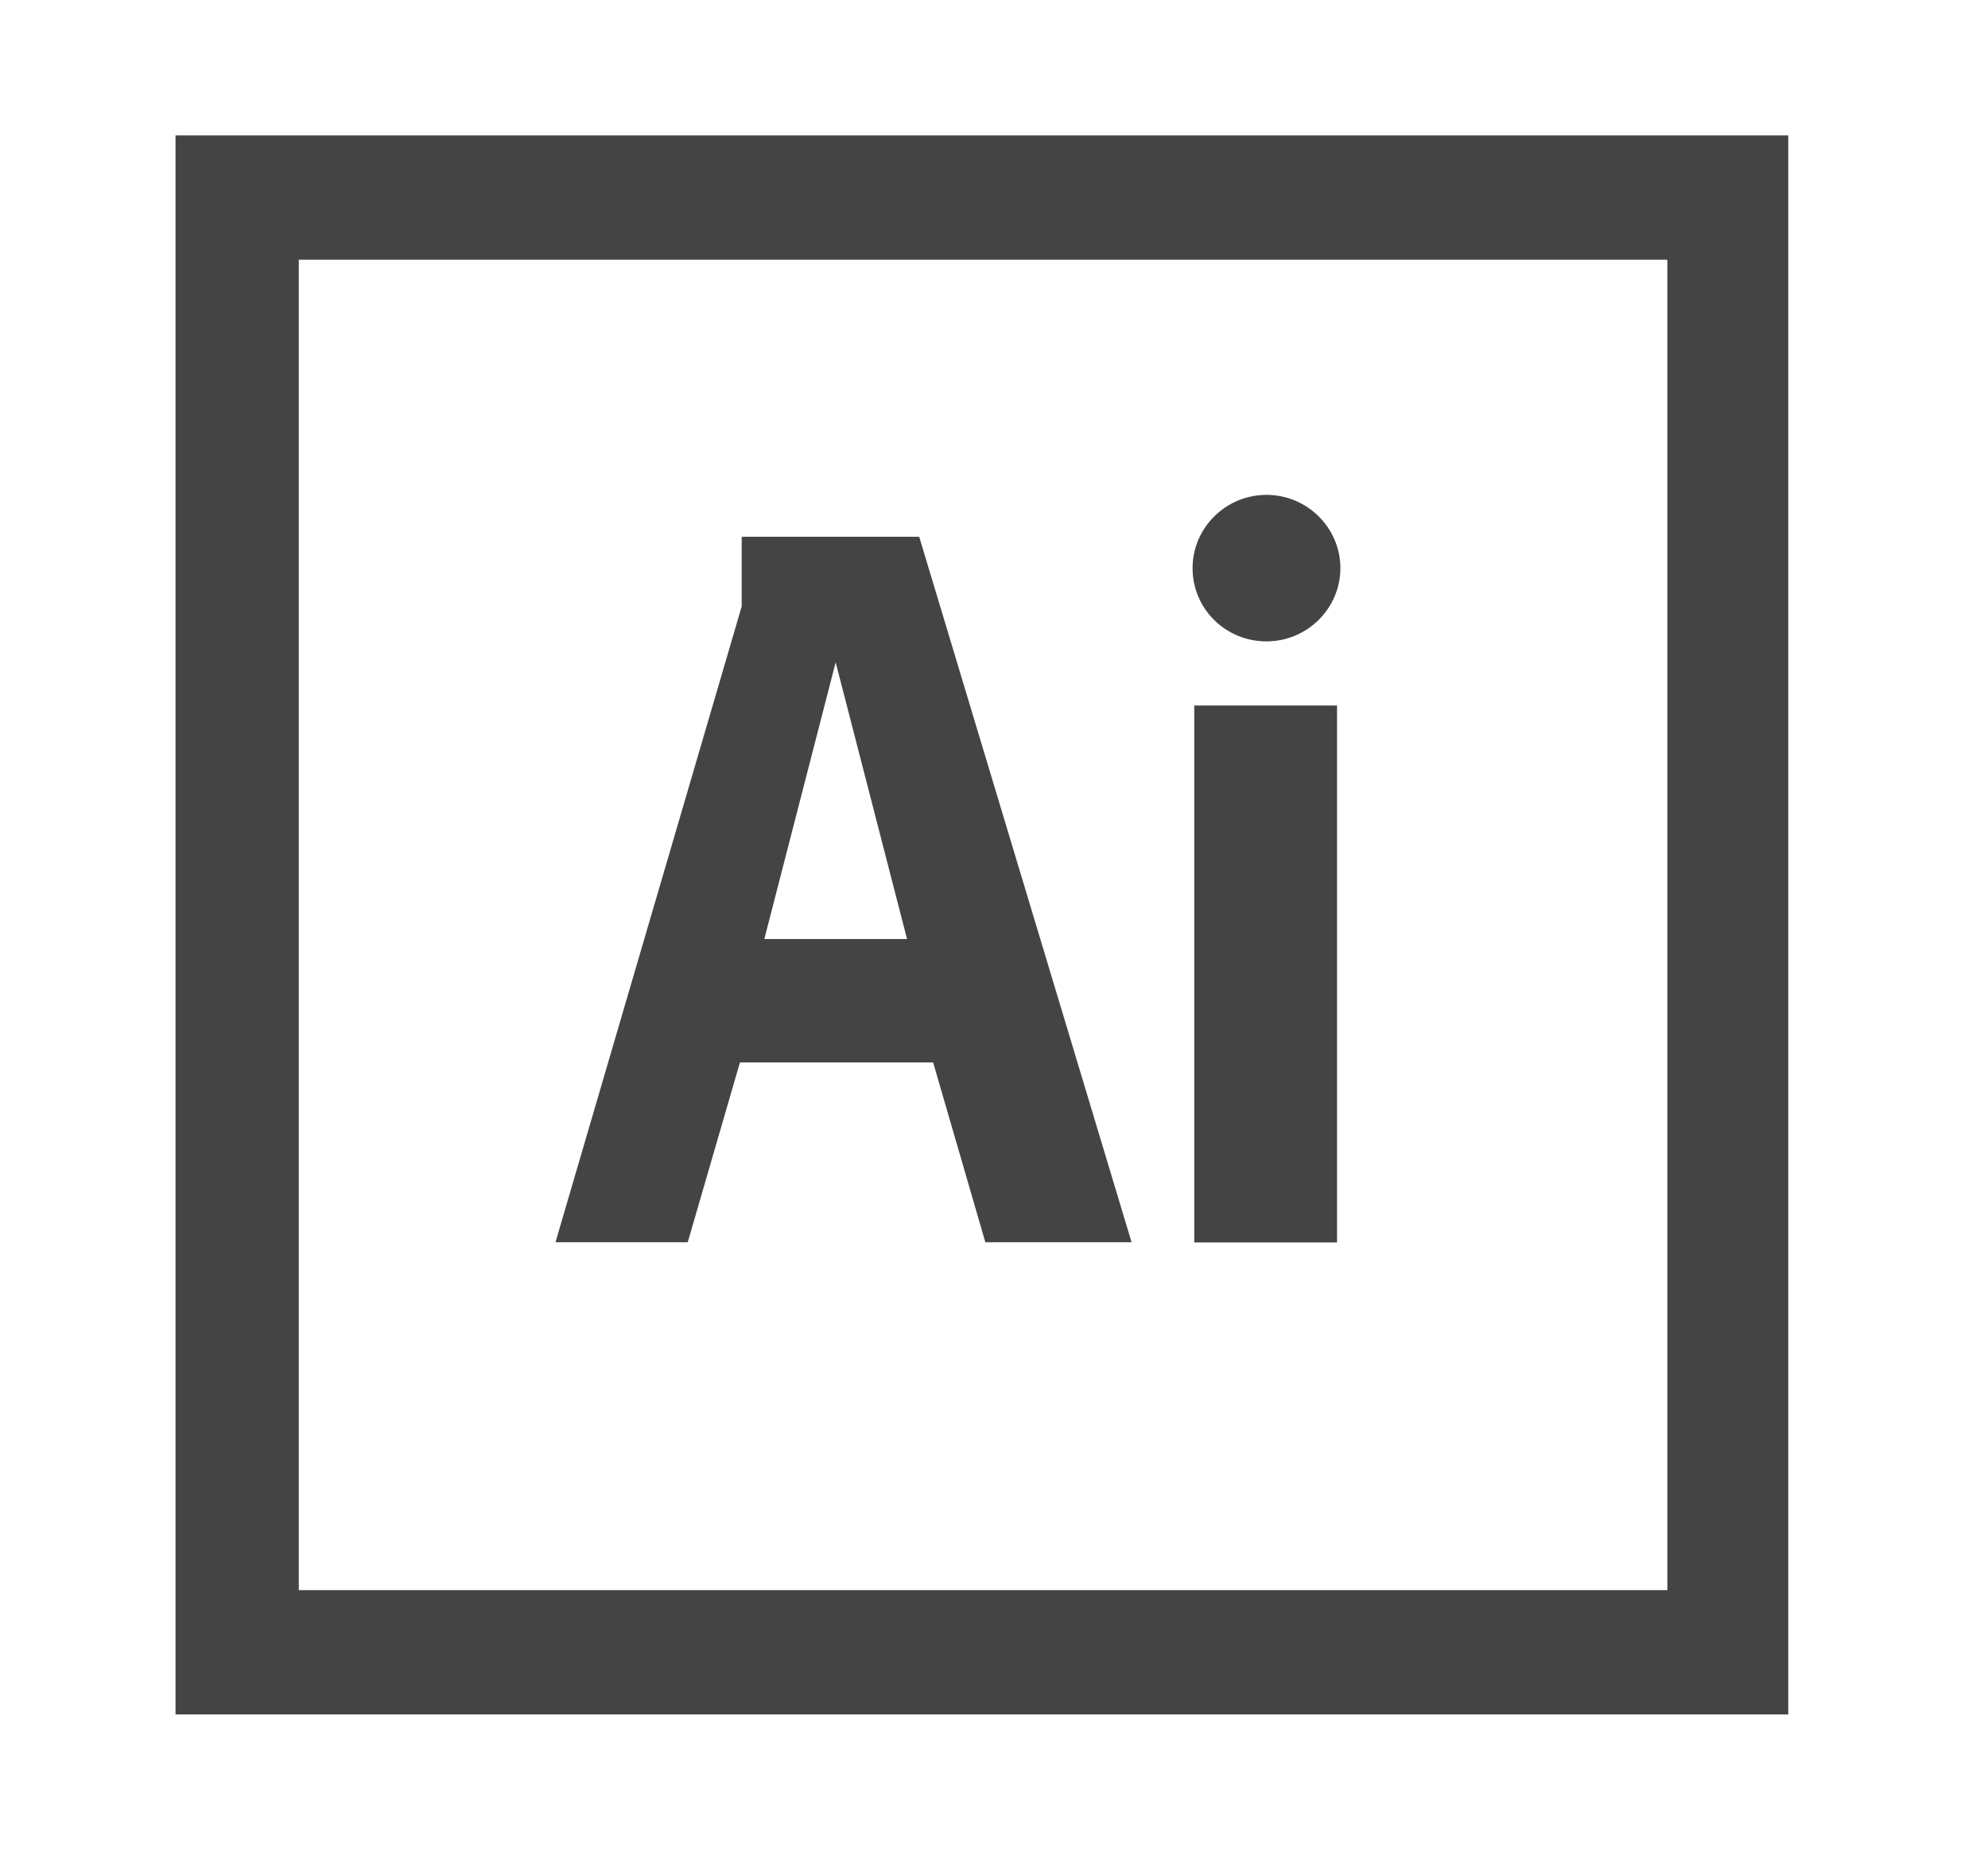
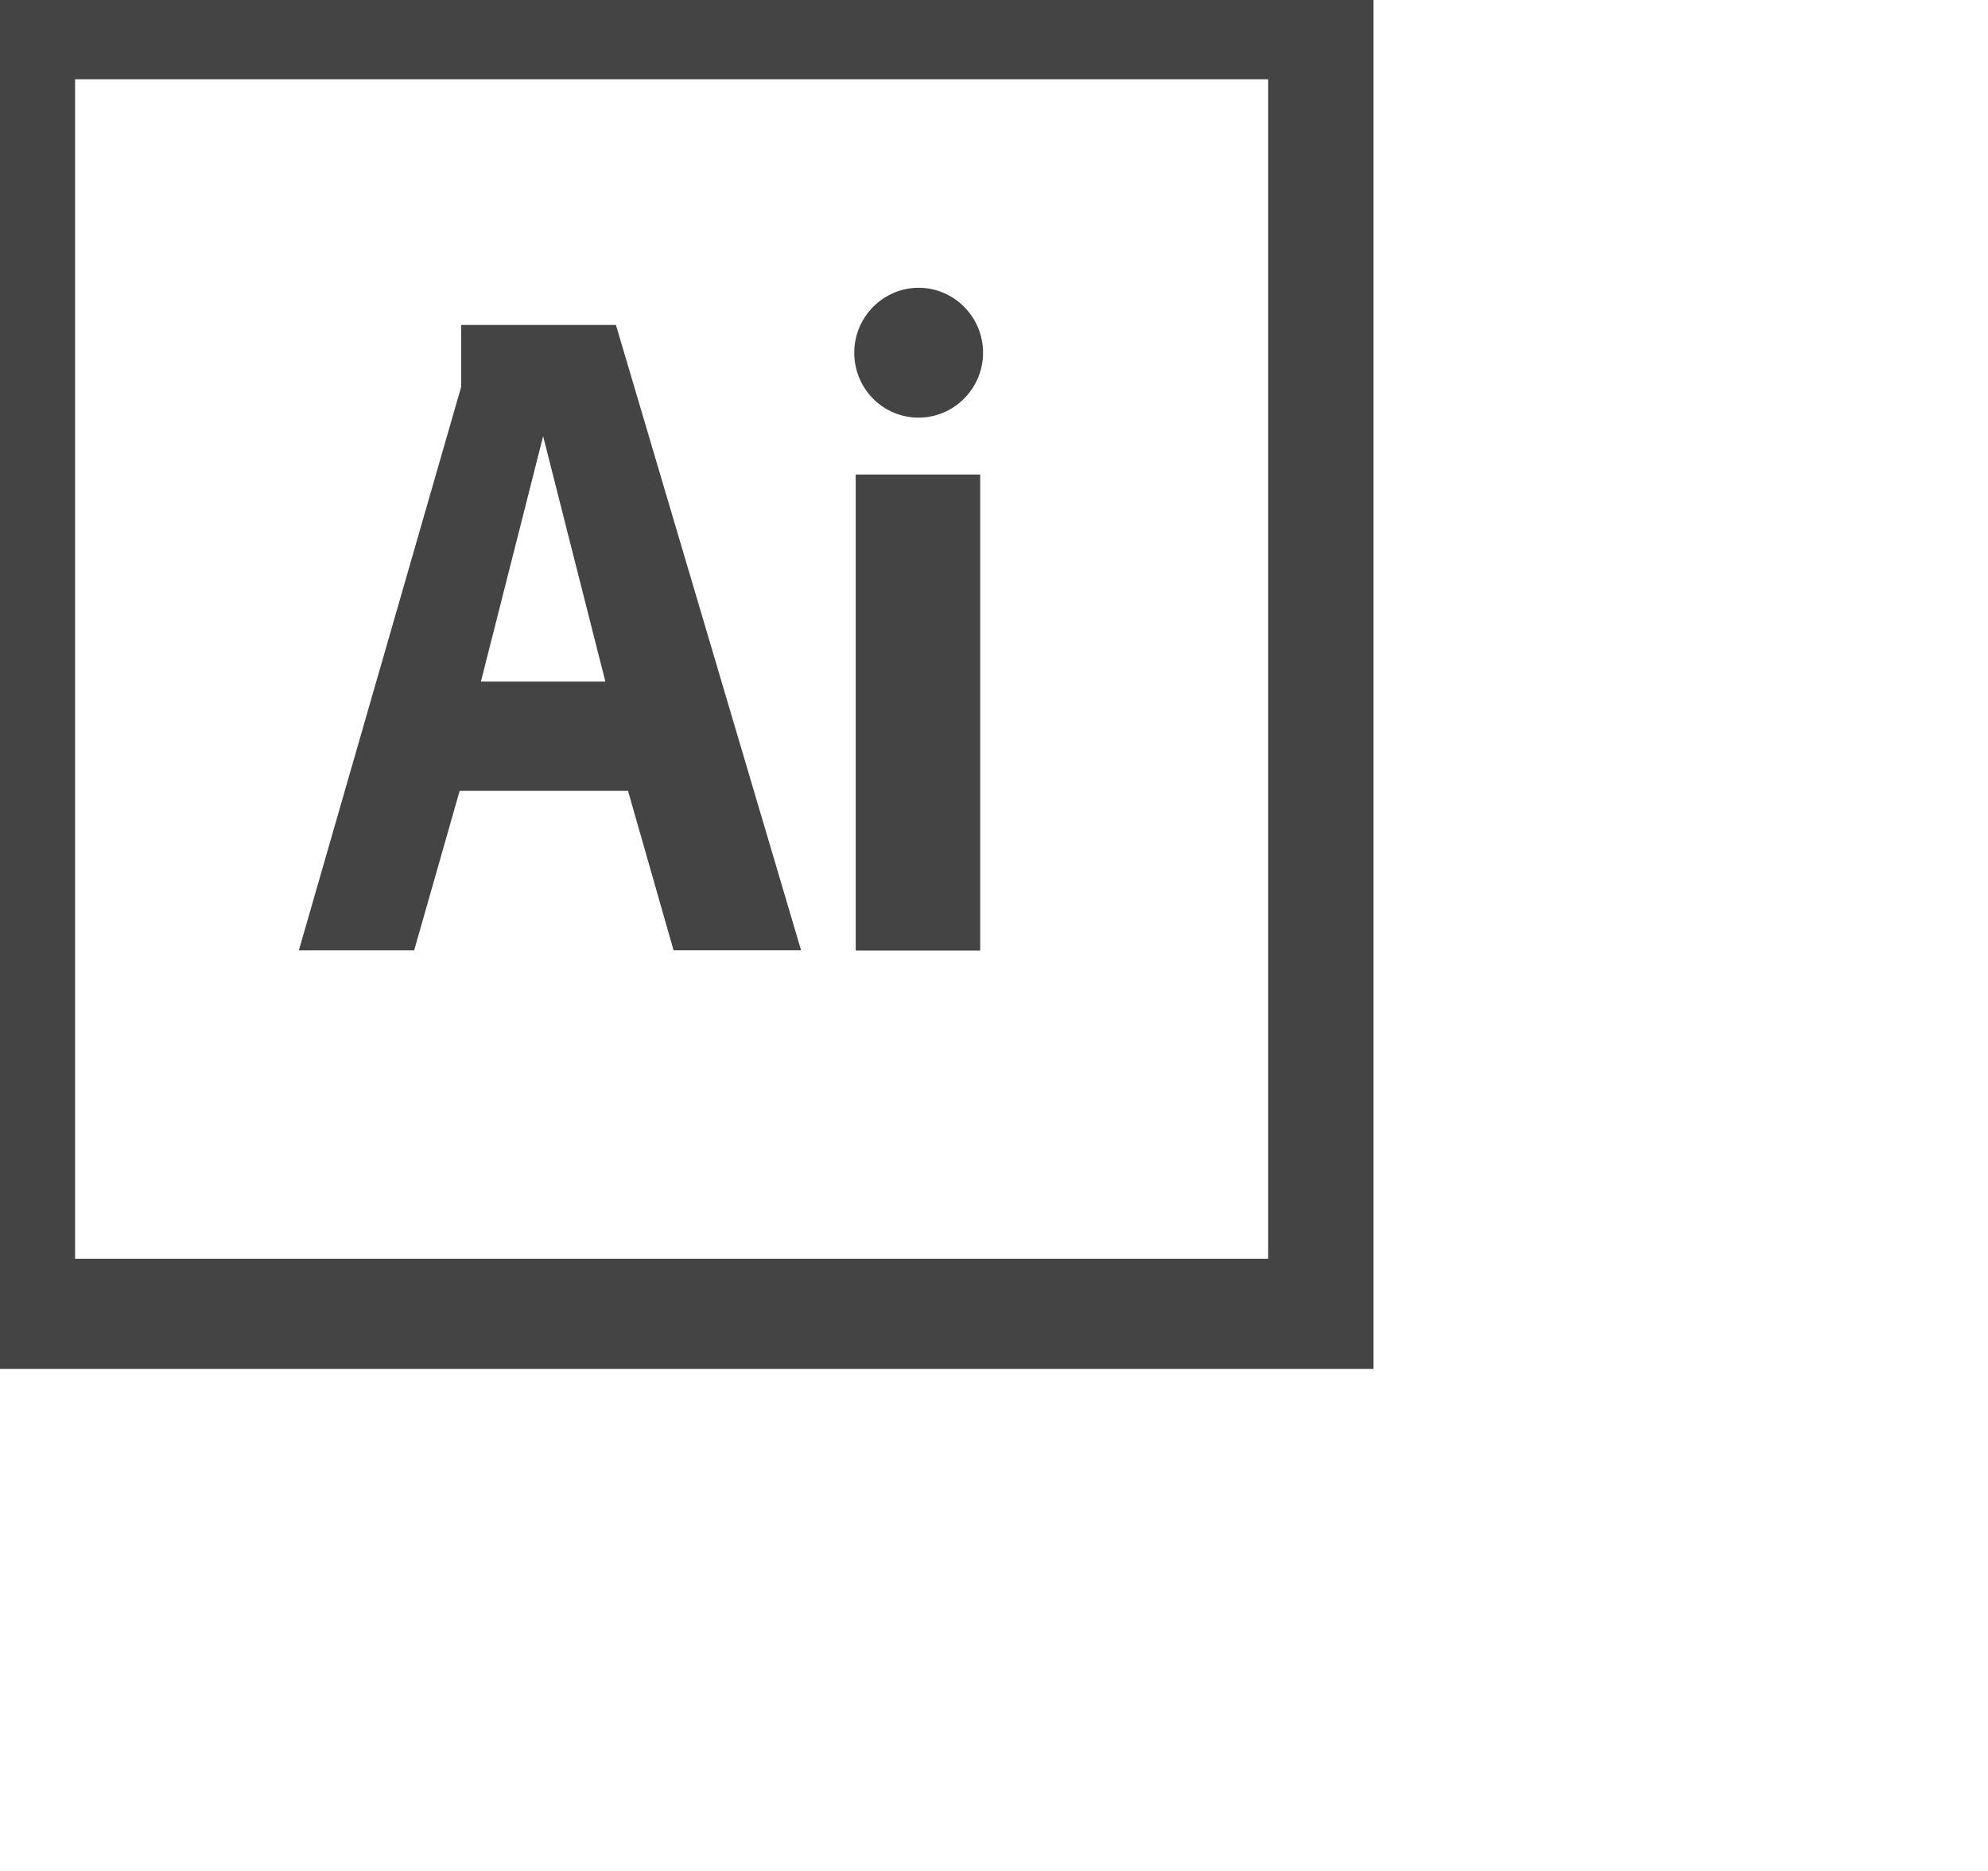
- <svg xmlns="http://www.w3.org/2000/svg" version="1.1" width="34" height="32" viewBox="0 0 34 32">
-   <path fill="#444444" d="M21.66 10.97c0.695 0 1.264-0.563 1.264-1.253s-0.569-1.253-1.264-1.253c-0.695 0-1.264 0.563-1.264 1.253 0 0.695 0.563 1.253 1.264 1.253z" />
-   <path fill="#444444" d="M20.425 12.067h2.442v9.183h-2.442v-9.183z" />
-   <path fill="#444444" d="M12.655 18.171h3.304l0.893 3.076h2.501l-3.632-12.066h-3.036v1.191l-3.185 10.875h2.262l0.893-3.076zM14.292 11.328l1.221 4.733h-2.441l1.22-4.733z" />
-   <path fill="#444444" d="M3.002 2.316v27.007h27.582v-27.007h-27.582zM28.516 27.197h-23.406v-22.755h23.406l-0 22.755z" />
+ <svg xmlns="http://www.w3.org/2000/svg" version="1.1" id="Layer_1" x="0px" y="0px" width="34px" height="32px" viewBox="0 0 34 32" enable-background="new 0 0 34 32" xml:space="preserve">
+   <g>
+     <path fill="#444444" d="M15.711,7.143c0.606,0,1.102-0.499,1.102-1.111c0-0.611-0.496-1.11-1.102-1.11   c-0.605,0-1.101,0.499-1.101,1.11C14.61,6.649,15.101,7.143,15.711,7.143z" />
+     <path fill="#444444" d="M14.635,8.116h2.129v8.142h-2.129V8.116z" />
+     <path fill="#444444" d="M7.861,13.527h2.88l0.779,2.727h2.181L10.534,5.558H7.888v1.056l-2.777,9.641h1.972L7.861,13.527z    M9.289,7.461l1.064,4.196H8.225L9.289,7.461z" />
+     <path fill="#444444" d="M-0.554-0.529v23.943h24.045V-0.529H-0.554z M21.688,21.529H1.284V1.356h20.405V21.529z" />
+   </g>
</svg>
